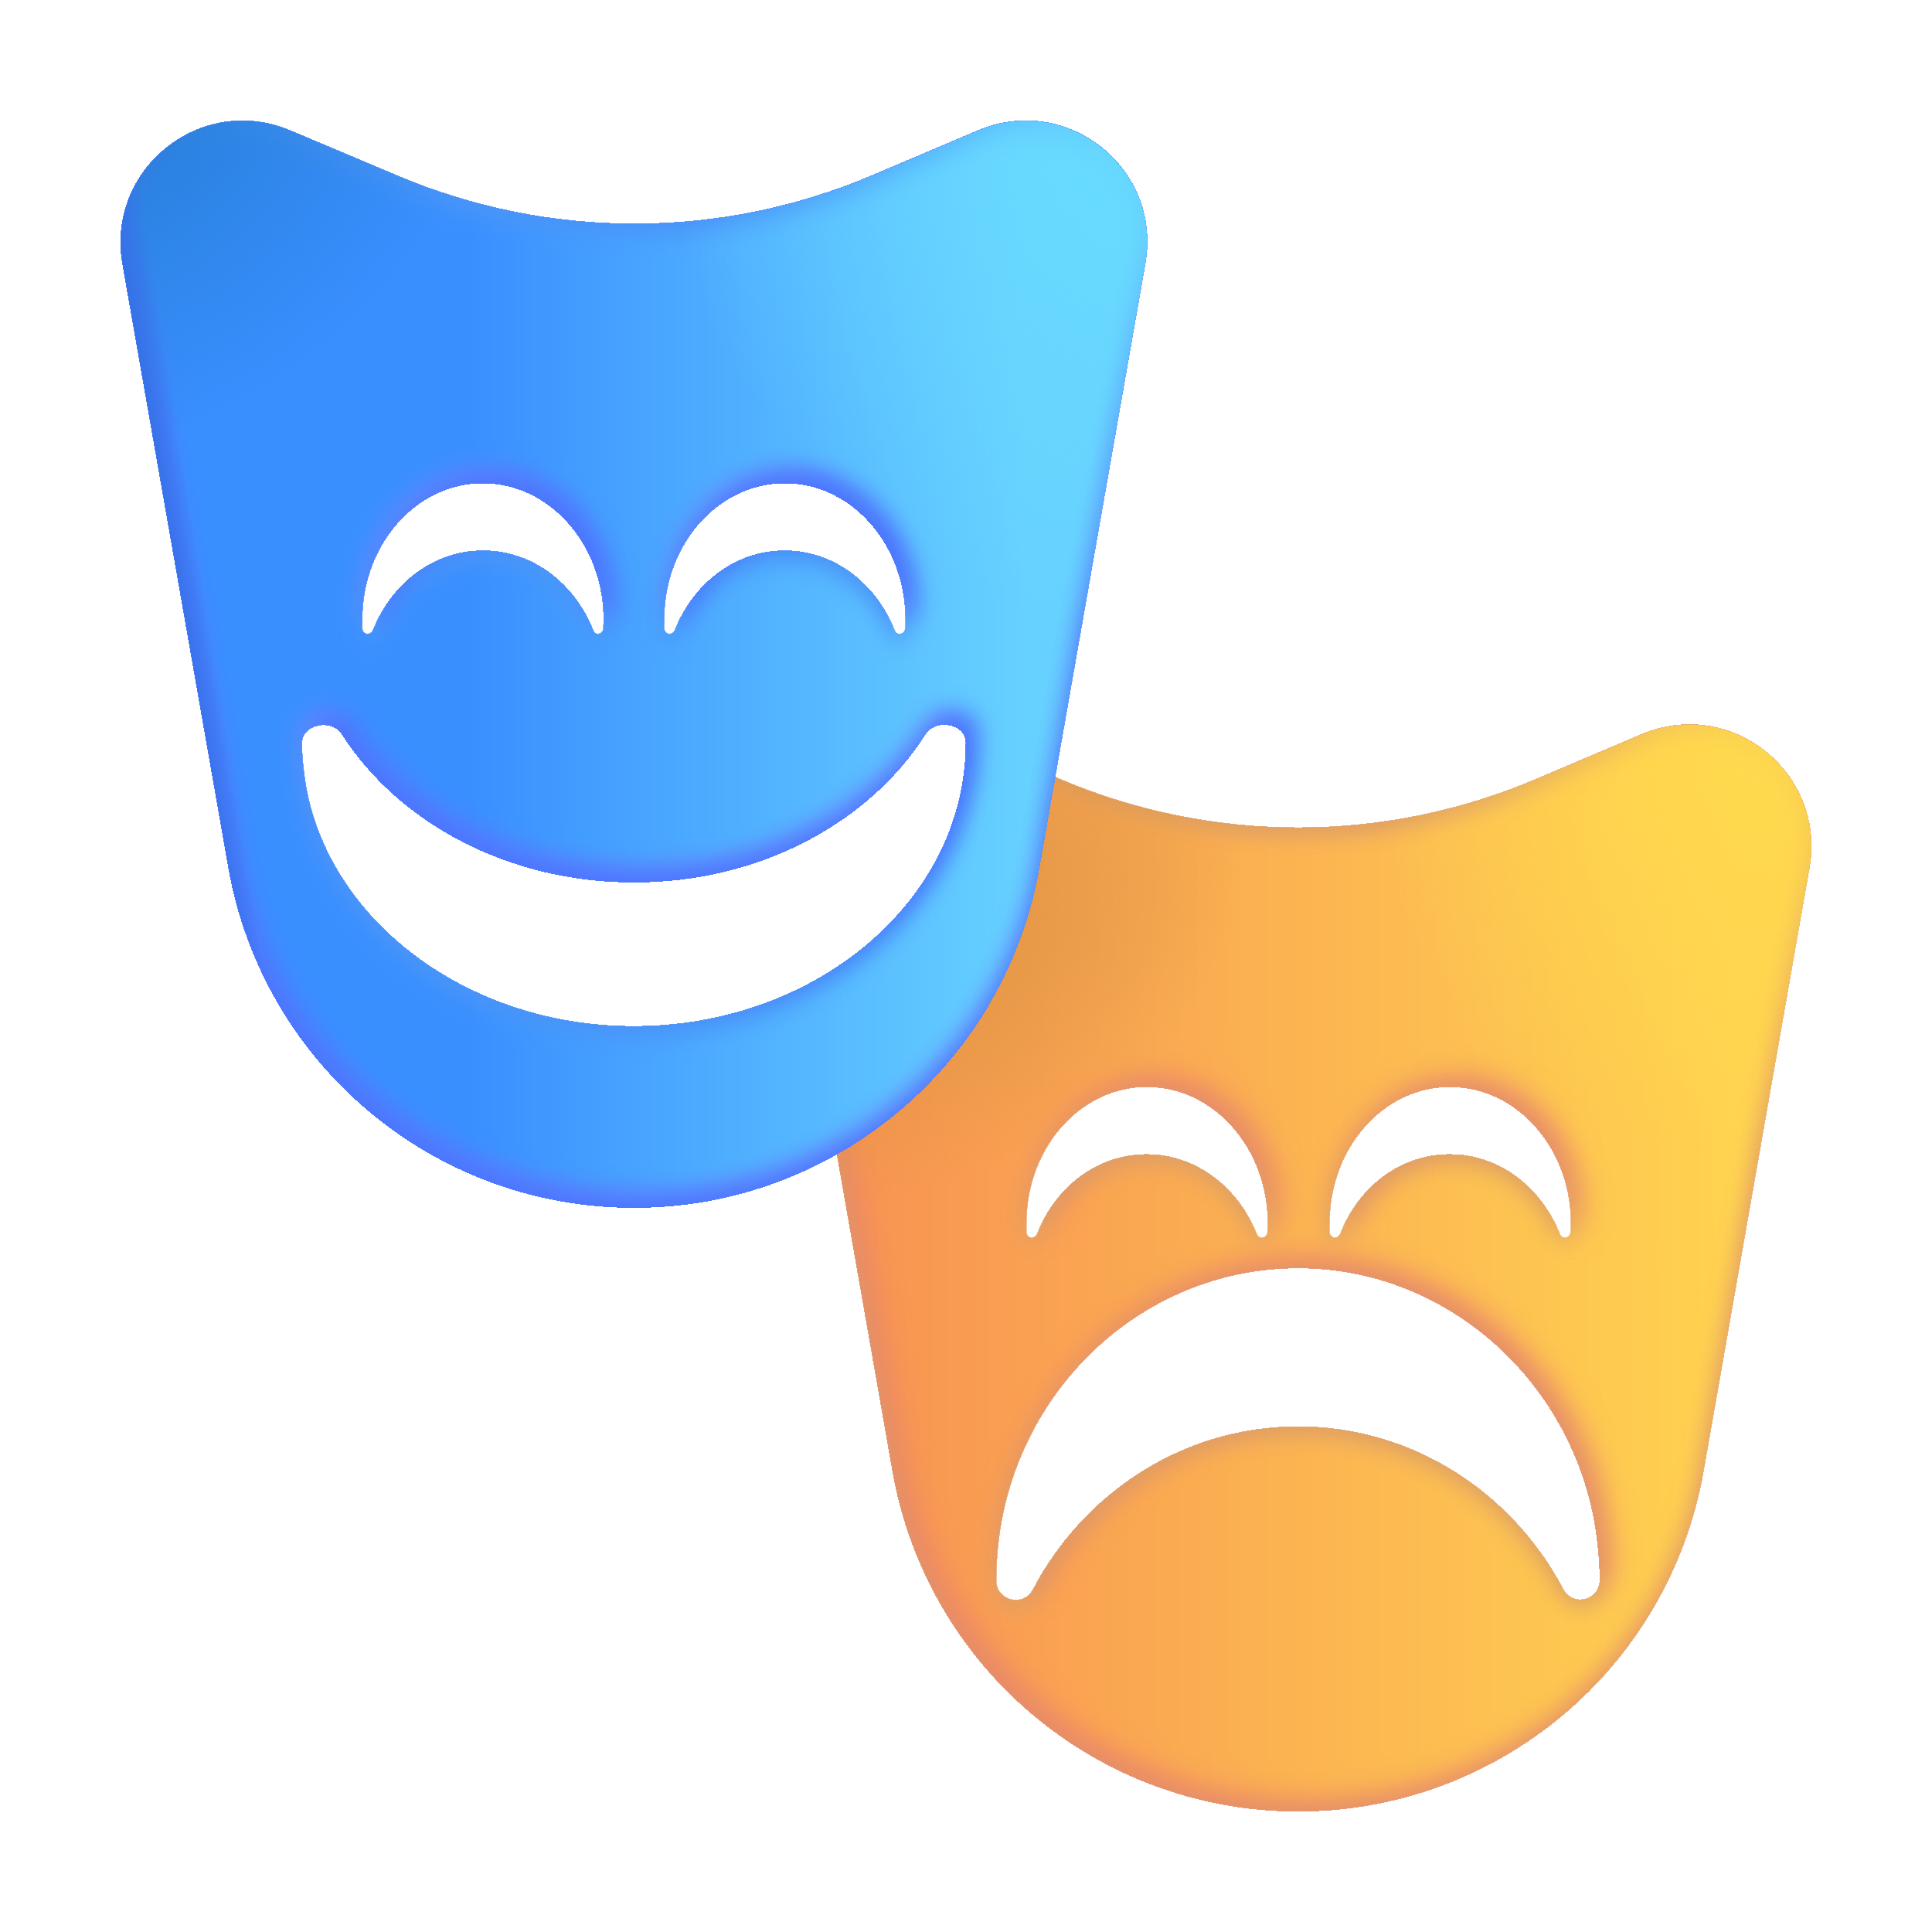
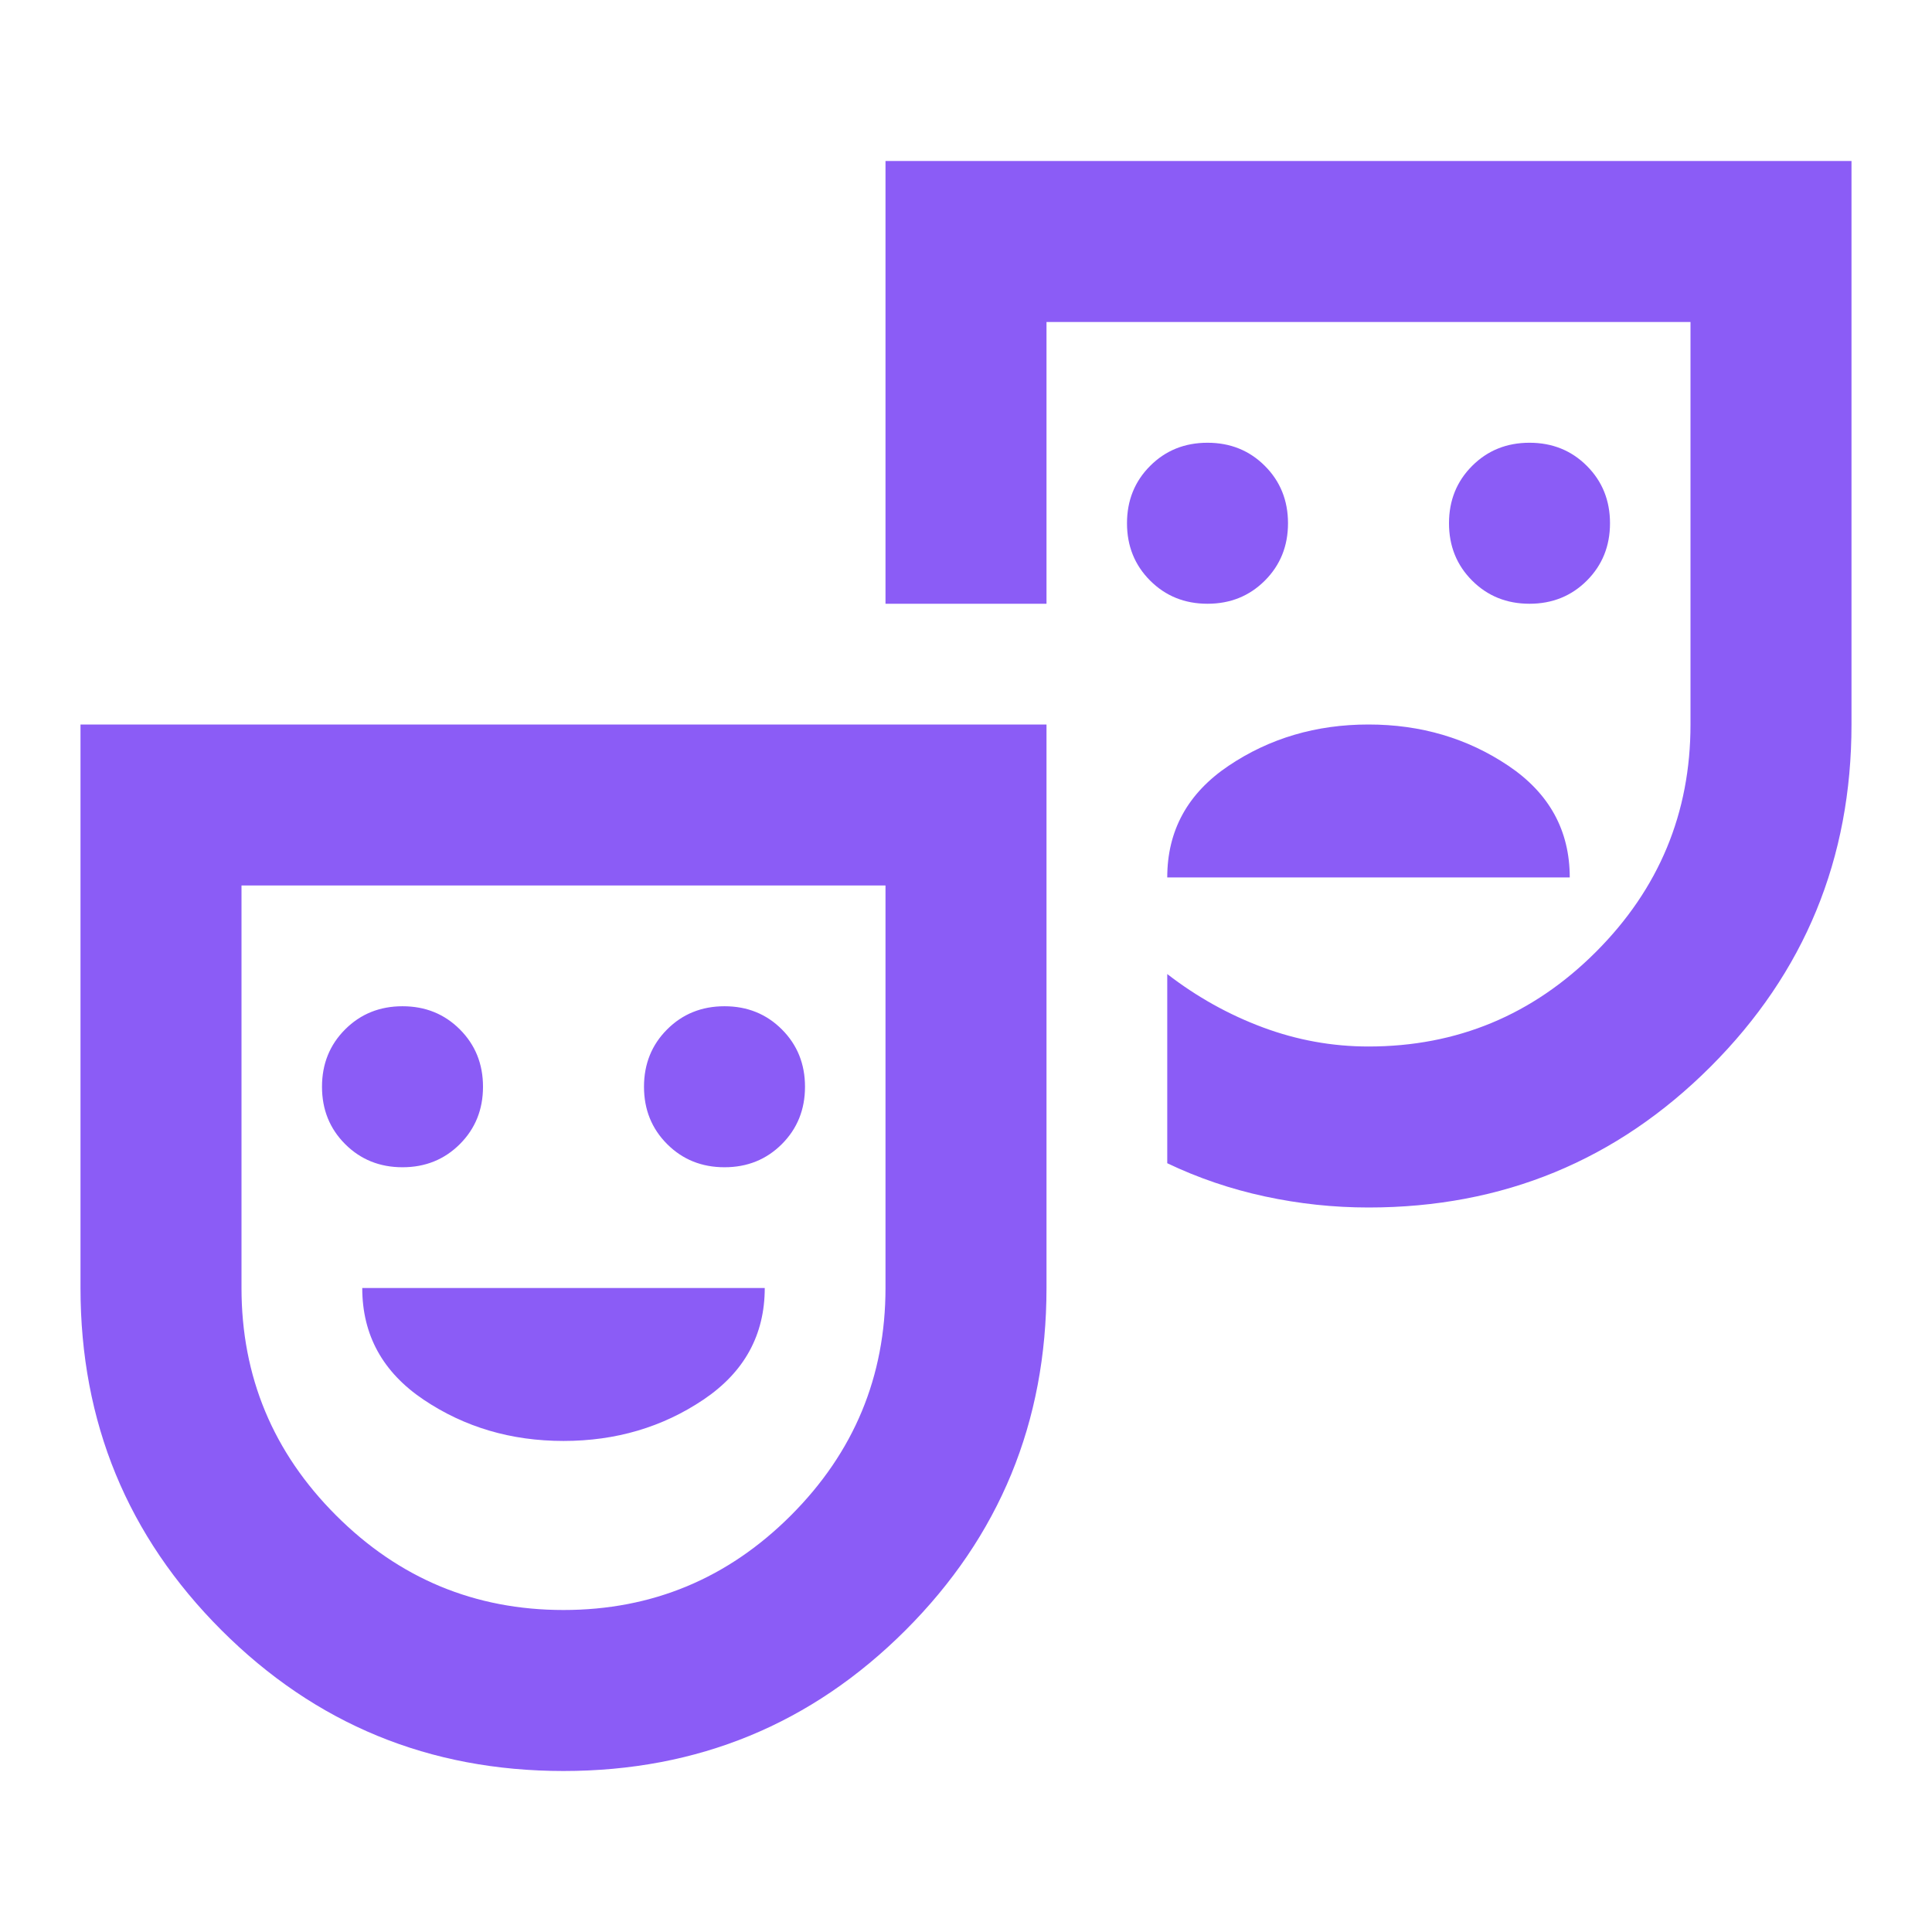
- <svg xmlns="http://www.w3.org/2000/svg" width="32" height="32" viewBox="0 0 32 32" fill="none">
-   <g filter="url(#filter0_ii_18_4196)">
-     <path fill-rule="evenodd" clip-rule="evenodd" d="M13.572 17.449C15.464 16.655 16.793 14.785 16.793 12.605C16.793 12.597 16.793 12.589 16.793 12.582L17.563 12.909C20.077 13.976 22.923 13.976 25.437 12.909L27.193 12.164C28.667 11.54 30.241 12.798 29.969 14.368L28.213 24.373C27.637 27.625 24.811 30 21.5 30C18.189 30 15.363 27.625 14.787 24.373L13.572 17.449ZM21.5 23.63C23.393 23.63 25.04 24.72 25.889 26.319C26.046 26.624 26.5 26.512 26.5 26.166C26.5 25.993 26.49 25.82 26.47 25.636C26.234 23.141 24.242 21.165 21.816 21.012C18.916 20.829 16.5 23.202 16.5 26.166V26.176C16.5 26.522 16.954 26.624 17.111 26.329C17.96 24.72 19.607 23.63 21.5 23.63ZM20.815 20.439C20.497 19.659 19.805 19.122 18.992 19.122C18.178 19.122 17.486 19.659 17.178 20.439C17.131 20.534 17.009 20.513 17 20.408V20.25C17 18.964 17.963 17.92 19.123 18.005C20.114 18.068 20.918 18.964 20.993 20.07C21.002 20.186 21.002 20.302 20.993 20.408C20.984 20.513 20.853 20.534 20.815 20.439ZM24.012 19.122C24.826 19.122 25.518 19.659 25.836 20.439C25.873 20.534 26.004 20.513 26.014 20.408C26.023 20.302 26.023 20.186 26.014 20.07C25.939 18.964 25.135 18.068 24.143 18.005C22.984 17.92 22.021 18.964 22.021 20.25V20.408C22.03 20.513 22.152 20.534 22.198 20.439C22.507 19.659 23.199 19.122 24.012 19.122Z" fill="url(#paint0_linear_18_4196)" />
-   </g>
-   <path fill-rule="evenodd" clip-rule="evenodd" d="M13.572 17.449C15.464 16.655 16.793 14.785 16.793 12.605C16.793 12.597 16.793 12.589 16.793 12.582L17.563 12.909C20.077 13.976 22.923 13.976 25.437 12.909L27.193 12.164C28.667 11.54 30.241 12.798 29.969 14.368L28.213 24.373C27.637 27.625 24.811 30 21.5 30C18.189 30 15.363 27.625 14.787 24.373L13.572 17.449ZM21.5 23.63C23.393 23.63 25.04 24.72 25.889 26.319C26.046 26.624 26.5 26.512 26.5 26.166C26.5 25.993 26.49 25.82 26.47 25.636C26.234 23.141 24.242 21.165 21.816 21.012C18.916 20.829 16.5 23.202 16.5 26.166V26.176C16.5 26.522 16.954 26.624 17.111 26.329C17.96 24.72 19.607 23.63 21.5 23.63ZM20.815 20.439C20.497 19.659 19.805 19.122 18.992 19.122C18.178 19.122 17.486 19.659 17.178 20.439C17.131 20.534 17.009 20.513 17 20.408V20.25C17 18.964 17.963 17.92 19.123 18.005C20.114 18.068 20.918 18.964 20.993 20.07C21.002 20.186 21.002 20.302 20.993 20.408C20.984 20.513 20.853 20.534 20.815 20.439ZM24.012 19.122C24.826 19.122 25.518 19.659 25.836 20.439C25.873 20.534 26.004 20.513 26.014 20.408C26.023 20.302 26.023 20.186 26.014 20.07C25.939 18.964 25.135 18.068 24.143 18.005C22.984 17.92 22.021 18.964 22.021 20.25V20.408C22.03 20.513 22.152 20.534 22.198 20.439C22.507 19.659 23.199 19.122 24.012 19.122Z" fill="url(#paint1_radial_18_4196)" />
-   <path fill-rule="evenodd" clip-rule="evenodd" d="M13.572 17.449C15.464 16.655 16.793 14.785 16.793 12.605C16.793 12.597 16.793 12.589 16.793 12.582L17.563 12.909C20.077 13.976 22.923 13.976 25.437 12.909L27.193 12.164C28.667 11.54 30.241 12.798 29.969 14.368L28.213 24.373C27.637 27.625 24.811 30 21.5 30C18.189 30 15.363 27.625 14.787 24.373L13.572 17.449ZM21.5 23.63C23.393 23.63 25.04 24.72 25.889 26.319C26.046 26.624 26.5 26.512 26.5 26.166C26.5 25.993 26.49 25.82 26.47 25.636C26.234 23.141 24.242 21.165 21.816 21.012C18.916 20.829 16.5 23.202 16.5 26.166V26.176C16.5 26.522 16.954 26.624 17.111 26.329C17.96 24.72 19.607 23.63 21.5 23.63ZM20.815 20.439C20.497 19.659 19.805 19.122 18.992 19.122C18.178 19.122 17.486 19.659 17.178 20.439C17.131 20.534 17.009 20.513 17 20.408V20.25C17 18.964 17.963 17.92 19.123 18.005C20.114 18.068 20.918 18.964 20.993 20.07C21.002 20.186 21.002 20.302 20.993 20.408C20.984 20.513 20.853 20.534 20.815 20.439ZM24.012 19.122C24.826 19.122 25.518 19.659 25.836 20.439C25.873 20.534 26.004 20.513 26.014 20.408C26.023 20.302 26.023 20.186 26.014 20.07C25.939 18.964 25.135 18.068 24.143 18.005C22.984 17.92 22.021 18.964 22.021 20.25V20.408C22.03 20.513 22.152 20.534 22.198 20.439C22.507 19.659 23.199 19.122 24.012 19.122Z" fill="url(#paint2_radial_18_4196)" />
-   <g filter="url(#filter1_iii_18_4196)">
-     <path fill-rule="evenodd" clip-rule="evenodd" d="M14.445 2.908L16.201 2.163C17.675 1.539 19.249 2.797 18.967 4.368L17.211 14.373C16.635 17.624 13.809 20 10.499 20C7.188 20 4.362 17.624 3.787 14.373L2.031 4.368C1.758 2.797 3.333 1.539 4.807 2.163L6.573 2.908C9.086 3.975 11.932 3.975 14.445 2.908ZM5.673 12.167C6.606 13.621 8.417 14.611 10.5 14.611C12.583 14.611 14.395 13.621 15.327 12.158C15.501 11.889 16 11.982 16 12.297V12.306C16 15 13.342 17.158 10.153 16.991C7.484 16.852 5.293 15.056 5.033 12.787C5.011 12.621 5 12.463 5 12.306C5 11.991 5.499 11.889 5.673 12.167ZM8.001 9.122C8.815 9.122 9.507 9.659 9.825 10.439C9.862 10.534 9.984 10.513 9.993 10.408C10.002 10.292 10.002 10.187 9.993 10.07C9.918 8.964 9.114 8.068 8.123 8.005C6.963 7.92 6 8.964 6 10.25V10.408C6.009 10.513 6.131 10.534 6.178 10.439C6.496 9.659 7.188 9.122 8.001 9.122ZM14.816 10.439C14.498 9.659 13.808 9.122 12.996 9.122C12.185 9.122 11.495 9.659 11.177 10.439C11.131 10.534 11.009 10.513 11 10.408V10.25C11 8.964 11.961 7.92 13.127 8.005C14.116 8.068 14.918 8.964 14.993 10.07C15.002 10.187 15.002 10.302 14.993 10.408C14.984 10.513 14.853 10.534 14.816 10.439Z" fill="url(#paint3_linear_18_4196)" />
-   </g>
-   <path fill-rule="evenodd" clip-rule="evenodd" d="M14.445 2.908L16.201 2.163C17.675 1.539 19.249 2.797 18.967 4.368L17.211 14.373C16.635 17.624 13.809 20 10.499 20C7.188 20 4.362 17.624 3.787 14.373L2.031 4.368C1.758 2.797 3.333 1.539 4.807 2.163L6.573 2.908C9.086 3.975 11.932 3.975 14.445 2.908ZM5.673 12.167C6.606 13.621 8.417 14.611 10.5 14.611C12.583 14.611 14.395 13.621 15.327 12.158C15.501 11.889 16 11.982 16 12.297V12.306C16 15 13.342 17.158 10.153 16.991C7.484 16.852 5.293 15.056 5.033 12.787C5.011 12.621 5 12.463 5 12.306C5 11.991 5.499 11.889 5.673 12.167ZM8.001 9.122C8.815 9.122 9.507 9.659 9.825 10.439C9.862 10.534 9.984 10.513 9.993 10.408C10.002 10.292 10.002 10.187 9.993 10.07C9.918 8.964 9.114 8.068 8.123 8.005C6.963 7.92 6 8.964 6 10.25V10.408C6.009 10.513 6.131 10.534 6.178 10.439C6.496 9.659 7.188 9.122 8.001 9.122ZM14.816 10.439C14.498 9.659 13.808 9.122 12.996 9.122C12.185 9.122 11.495 9.659 11.177 10.439C11.131 10.534 11.009 10.513 11 10.408V10.25C11 8.964 11.961 7.92 13.127 8.005C14.116 8.068 14.918 8.964 14.993 10.07C15.002 10.187 15.002 10.302 14.993 10.408C14.984 10.513 14.853 10.534 14.816 10.439Z" fill="url(#paint4_radial_18_4196)" />
-   <path fill-rule="evenodd" clip-rule="evenodd" d="M14.445 2.908L16.201 2.163C17.675 1.539 19.249 2.797 18.967 4.368L17.211 14.373C16.635 17.624 13.809 20 10.499 20C7.188 20 4.362 17.624 3.787 14.373L2.031 4.368C1.758 2.797 3.333 1.539 4.807 2.163L6.573 2.908C9.086 3.975 11.932 3.975 14.445 2.908ZM5.673 12.167C6.606 13.621 8.417 14.611 10.5 14.611C12.583 14.611 14.395 13.621 15.327 12.158C15.501 11.889 16 11.982 16 12.297V12.306C16 15 13.342 17.158 10.153 16.991C7.484 16.852 5.293 15.056 5.033 12.787C5.011 12.621 5 12.463 5 12.306C5 11.991 5.499 11.889 5.673 12.167ZM8.001 9.122C8.815 9.122 9.507 9.659 9.825 10.439C9.862 10.534 9.984 10.513 9.993 10.408C10.002 10.292 10.002 10.187 9.993 10.07C9.918 8.964 9.114 8.068 8.123 8.005C6.963 7.92 6 8.964 6 10.25V10.408C6.009 10.513 6.131 10.534 6.178 10.439C6.496 9.659 7.188 9.122 8.001 9.122ZM14.816 10.439C14.498 9.659 13.808 9.122 12.996 9.122C12.185 9.122 11.495 9.659 11.177 10.439C11.131 10.534 11.009 10.513 11 10.408V10.25C11 8.964 11.961 7.92 13.127 8.005C14.116 8.068 14.918 8.964 14.993 10.07C15.002 10.187 15.002 10.302 14.993 10.408C14.984 10.513 14.853 10.534 14.816 10.439Z" fill="url(#paint5_radial_18_4196)" />
-   <path fill-rule="evenodd" clip-rule="evenodd" d="M14.445 2.908L16.201 2.163C17.675 1.539 19.249 2.797 18.967 4.368L17.211 14.373C16.635 17.624 13.809 20 10.499 20C7.188 20 4.362 17.624 3.787 14.373L2.031 4.368C1.758 2.797 3.333 1.539 4.807 2.163L6.573 2.908C9.086 3.975 11.932 3.975 14.445 2.908ZM5.673 12.167C6.606 13.621 8.417 14.611 10.5 14.611C12.583 14.611 14.395 13.621 15.327 12.158C15.501 11.889 16 11.982 16 12.297V12.306C16 15 13.342 17.158 10.153 16.991C7.484 16.852 5.293 15.056 5.033 12.787C5.011 12.621 5 12.463 5 12.306C5 11.991 5.499 11.889 5.673 12.167ZM8.001 9.122C8.815 9.122 9.507 9.659 9.825 10.439C9.862 10.534 9.984 10.513 9.993 10.408C10.002 10.292 10.002 10.187 9.993 10.07C9.918 8.964 9.114 8.068 8.123 8.005C6.963 7.92 6 8.964 6 10.25V10.408C6.009 10.513 6.131 10.534 6.178 10.439C6.496 9.659 7.188 9.122 8.001 9.122ZM14.816 10.439C14.498 9.659 13.808 9.122 12.996 9.122C12.185 9.122 11.495 9.659 11.177 10.439C11.131 10.534 11.009 10.513 11 10.408V10.25C11 8.964 11.961 7.92 13.127 8.005C14.116 8.068 14.918 8.964 14.993 10.07C15.002 10.187 15.002 10.302 14.993 10.408C14.984 10.513 14.853 10.534 14.816 10.439Z" fill="url(#paint6_linear_18_4196)" />
-   <defs>
-     <filter id="filter0_ii_18_4196" x="13.572" y="11.851" width="16.578" height="18.249" filterUnits="userSpaceOnUse" color-interpolation-filters="sRGB">
-       <feFlood flood-opacity="0" result="BackgroundImageFix" />
-       <feBlend mode="normal" in="SourceGraphic" in2="BackgroundImageFix" result="shape" />
-       <feColorMatrix in="SourceAlpha" type="matrix" values="0 0 0 0 0 0 0 0 0 0 0 0 0 0 0 0 0 0 127 0" result="hardAlpha" />
-       <feOffset dx="0.15" dy="-0.15" />
-       <feGaussianBlur stdDeviation="0.25" />
-       <feComposite in2="hardAlpha" operator="arithmetic" k2="-1" k3="1" />
-       <feColorMatrix type="matrix" values="0 0 0 0 0.914 0 0 0 0 0.498 0 0 0 0 0.431 0 0 0 1 0" />
-       <feBlend mode="normal" in2="shape" result="effect1_innerShadow_18_4196" />
-       <feColorMatrix in="SourceAlpha" type="matrix" values="0 0 0 0 0 0 0 0 0 0 0 0 0 0 0 0 0 0 127 0" result="hardAlpha" />
-       <feOffset dy="0.1" />
-       <feGaussianBlur stdDeviation="0.2" />
-       <feComposite in2="hardAlpha" operator="arithmetic" k2="-1" k3="1" />
-       <feColorMatrix type="matrix" values="0 0 0 0 0.855 0 0 0 0 0.631 0 0 0 0 0.4 0 0 0 1 0" />
-       <feBlend mode="normal" in2="effect1_innerShadow_18_4196" result="effect2_innerShadow_18_4196" />
-     </filter>
-     <filter id="filter1_iii_18_4196" x="2" y="1.8" width="17.2" height="18.4" filterUnits="userSpaceOnUse" color-interpolation-filters="sRGB">
-       <feFlood flood-opacity="0" result="BackgroundImageFix" />
-       <feBlend mode="normal" in="SourceGraphic" in2="BackgroundImageFix" result="shape" />
-       <feColorMatrix in="SourceAlpha" type="matrix" values="0 0 0 0 0 0 0 0 0 0 0 0 0 0 0 0 0 0 127 0" result="hardAlpha" />
-       <feOffset dy="-0.2" />
-       <feGaussianBlur stdDeviation="0.2" />
-       <feComposite in2="hardAlpha" operator="arithmetic" k2="-1" k3="1" />
-       <feColorMatrix type="matrix" values="0 0 0 0 0.424 0 0 0 0 0.533 0 0 0 0 1 0 0 0 1 0" />
-       <feBlend mode="normal" in2="shape" result="effect1_innerShadow_18_4196" />
-       <feColorMatrix in="SourceAlpha" type="matrix" values="0 0 0 0 0 0 0 0 0 0 0 0 0 0 0 0 0 0 127 0" result="hardAlpha" />
-       <feOffset dy="0.2" />
-       <feGaussianBlur stdDeviation="0.2" />
-       <feComposite in2="hardAlpha" operator="arithmetic" k2="-1" k3="1" />
-       <feColorMatrix type="matrix" values="0 0 0 0 0.282 0 0 0 0 0.592 0 0 0 0 0.973 0 0 0 1 0" />
-       <feBlend mode="normal" in2="effect1_innerShadow_18_4196" result="effect2_innerShadow_18_4196" />
-       <feColorMatrix in="SourceAlpha" type="matrix" values="0 0 0 0 0 0 0 0 0 0 0 0 0 0 0 0 0 0 127 0" result="hardAlpha" />
-       <feOffset dx="0.2" dy="-0.2" />
-       <feGaussianBlur stdDeviation="0.2" />
-       <feComposite in2="hardAlpha" operator="arithmetic" k2="-1" k3="1" />
-       <feColorMatrix type="matrix" values="0 0 0 0 0.29 0 0 0 0 0.459 0 0 0 0 1 0 0 0 1 0" />
-       <feBlend mode="normal" in2="effect2_innerShadow_18_4196" result="effect3_innerShadow_18_4196" />
-     </filter>
-     <linearGradient id="paint0_linear_18_4196" x1="14.42" y1="22.687" x2="28.733" y2="22.687" gradientUnits="userSpaceOnUse">
-       <stop stop-color="#F89552" />
-       <stop offset="1" stop-color="#FFD350" />
-     </linearGradient>
-     <radialGradient id="paint1_radial_18_4196" cx="0" cy="0" r="1" gradientUnits="userSpaceOnUse" gradientTransform="translate(29.7191 12.0007) rotate(128.246) scale(7.32209 6.68304)">
-       <stop stop-color="#FFDA4D" />
-       <stop offset="1" stop-color="#FFDA4D" stop-opacity="0" />
-     </radialGradient>
-     <radialGradient id="paint2_radial_18_4196" cx="0" cy="0" r="1" gradientUnits="userSpaceOnUse" gradientTransform="translate(15.2145 15.3554) rotate(62.4299) scale(4.12717 5.71836)">
-       <stop stop-color="#DD9643" />
-       <stop offset="1" stop-color="#DD9643" stop-opacity="0" />
-     </radialGradient>
-     <linearGradient id="paint3_linear_18_4196" x1="5.994" y1="11" x2="16.958" y2="11" gradientUnits="userSpaceOnUse">
-       <stop offset="0.163" stop-color="#3A8FFF" />
-       <stop offset="1" stop-color="#66D1FF" />
-     </linearGradient>
-     <radialGradient id="paint4_radial_18_4196" cx="0" cy="0" r="1" gradientUnits="userSpaceOnUse" gradientTransform="translate(19 2.5) rotate(137.406) scale(7.66476 8.61287)">
-       <stop stop-color="#68DBFF" />
-       <stop offset="1" stop-color="#68DBFF" stop-opacity="0" />
-     </radialGradient>
-     <radialGradient id="paint5_radial_18_4196" cx="0" cy="0" r="1" gradientUnits="userSpaceOnUse" gradientTransform="translate(2 2) rotate(55.5091) scale(5.15642 6.613)">
-       <stop stop-color="#287FDA" />
-       <stop offset="1" stop-color="#287FDA" stop-opacity="0" />
-     </radialGradient>
-     <linearGradient id="paint6_linear_18_4196" x1="3.109" y1="10.934" x2="3.546" y2="10.864" gradientUnits="userSpaceOnUse">
-       <stop stop-color="#3672E7" />
-       <stop offset="1" stop-color="#3672E7" stop-opacity="0" />
-     </linearGradient>
-   </defs>
+ <svg xmlns="http://www.w3.org/2000/svg" height="24px" viewBox="0 -960 960 960" width="24px" fill="#8B5CF6">
+   <path d="M760-660q17 0 28.5-11.5T800-700q0-17-11.5-28.5T760-740q-17 0-28.5 11.5T720-700q0 17 11.5 28.5T760-660Zm-160 0q17 0 28.5-11.5T640-700q0-17-11.5-28.5T600-740q-17 0-28.5 11.5T560-700q0 17 11.5 28.5T600-660Zm-20 136h200q0-35-30.5-55.5T680-600q-39 0-69.5 20.5T580-524ZM110-150q-70-70-70-170v-280h480v280q0 100-70 170T280-80q-100 0-170-70Zm283-57q47-47 47-113v-200H120v200q0 66 47 113t113 47q66 0 113-47Zm287-153q-26 0-51.5-5.5T580-382v-94q22 17 47.5 26.5T680-440q66 0 113-47t47-113v-200H520v140h-80v-220h480v280q0 100-70 170t-170 70Zm-480-20q17 0 28.5-11.5T240-420q0-17-11.5-28.5T200-460q-17 0-28.5 11.5T160-420q0 17 11.5 28.5T200-380Zm188.5-11.5Q400-403 400-420t-11.5-28.5Q377-460 360-460t-28.5 11.5Q320-437 320-420t11.5 28.5Q343-380 360-380t28.5-11.5Zm-39 127Q380-285 380-320H180q0 35 30.5 55.5T280-244q39 0 69.5-20.5ZM280-340Zm400-280Z" />
</svg>
